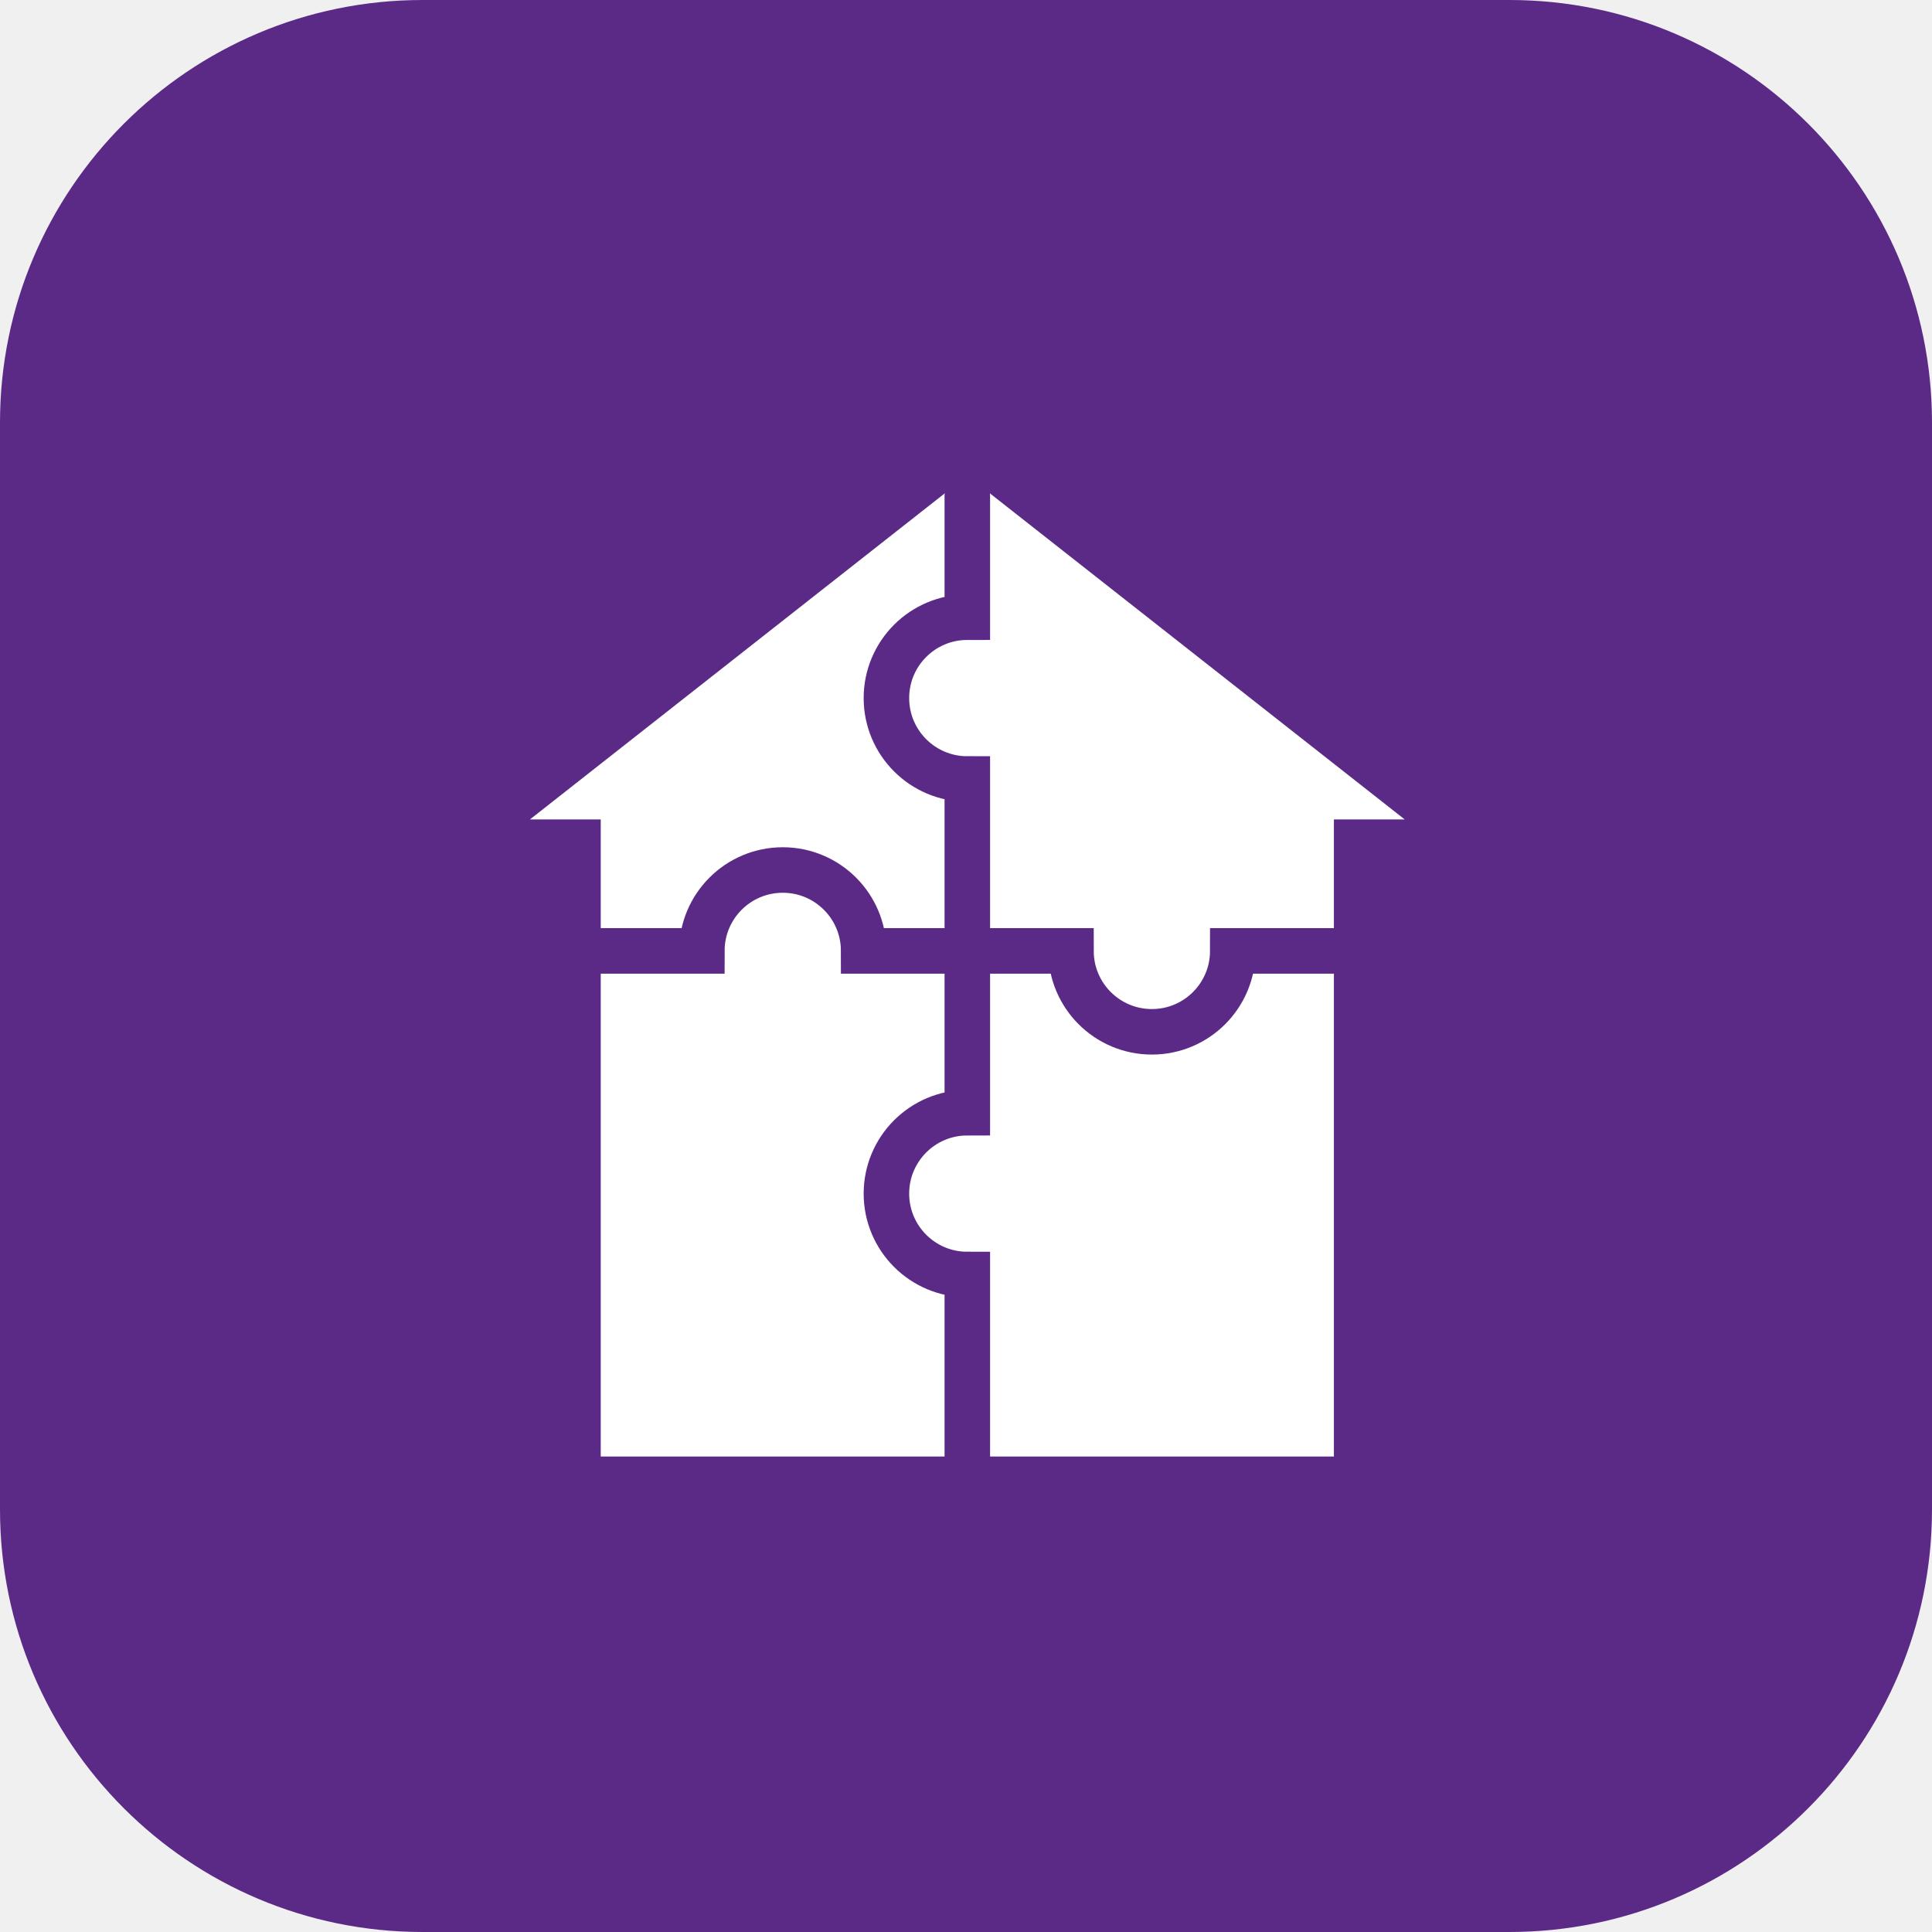
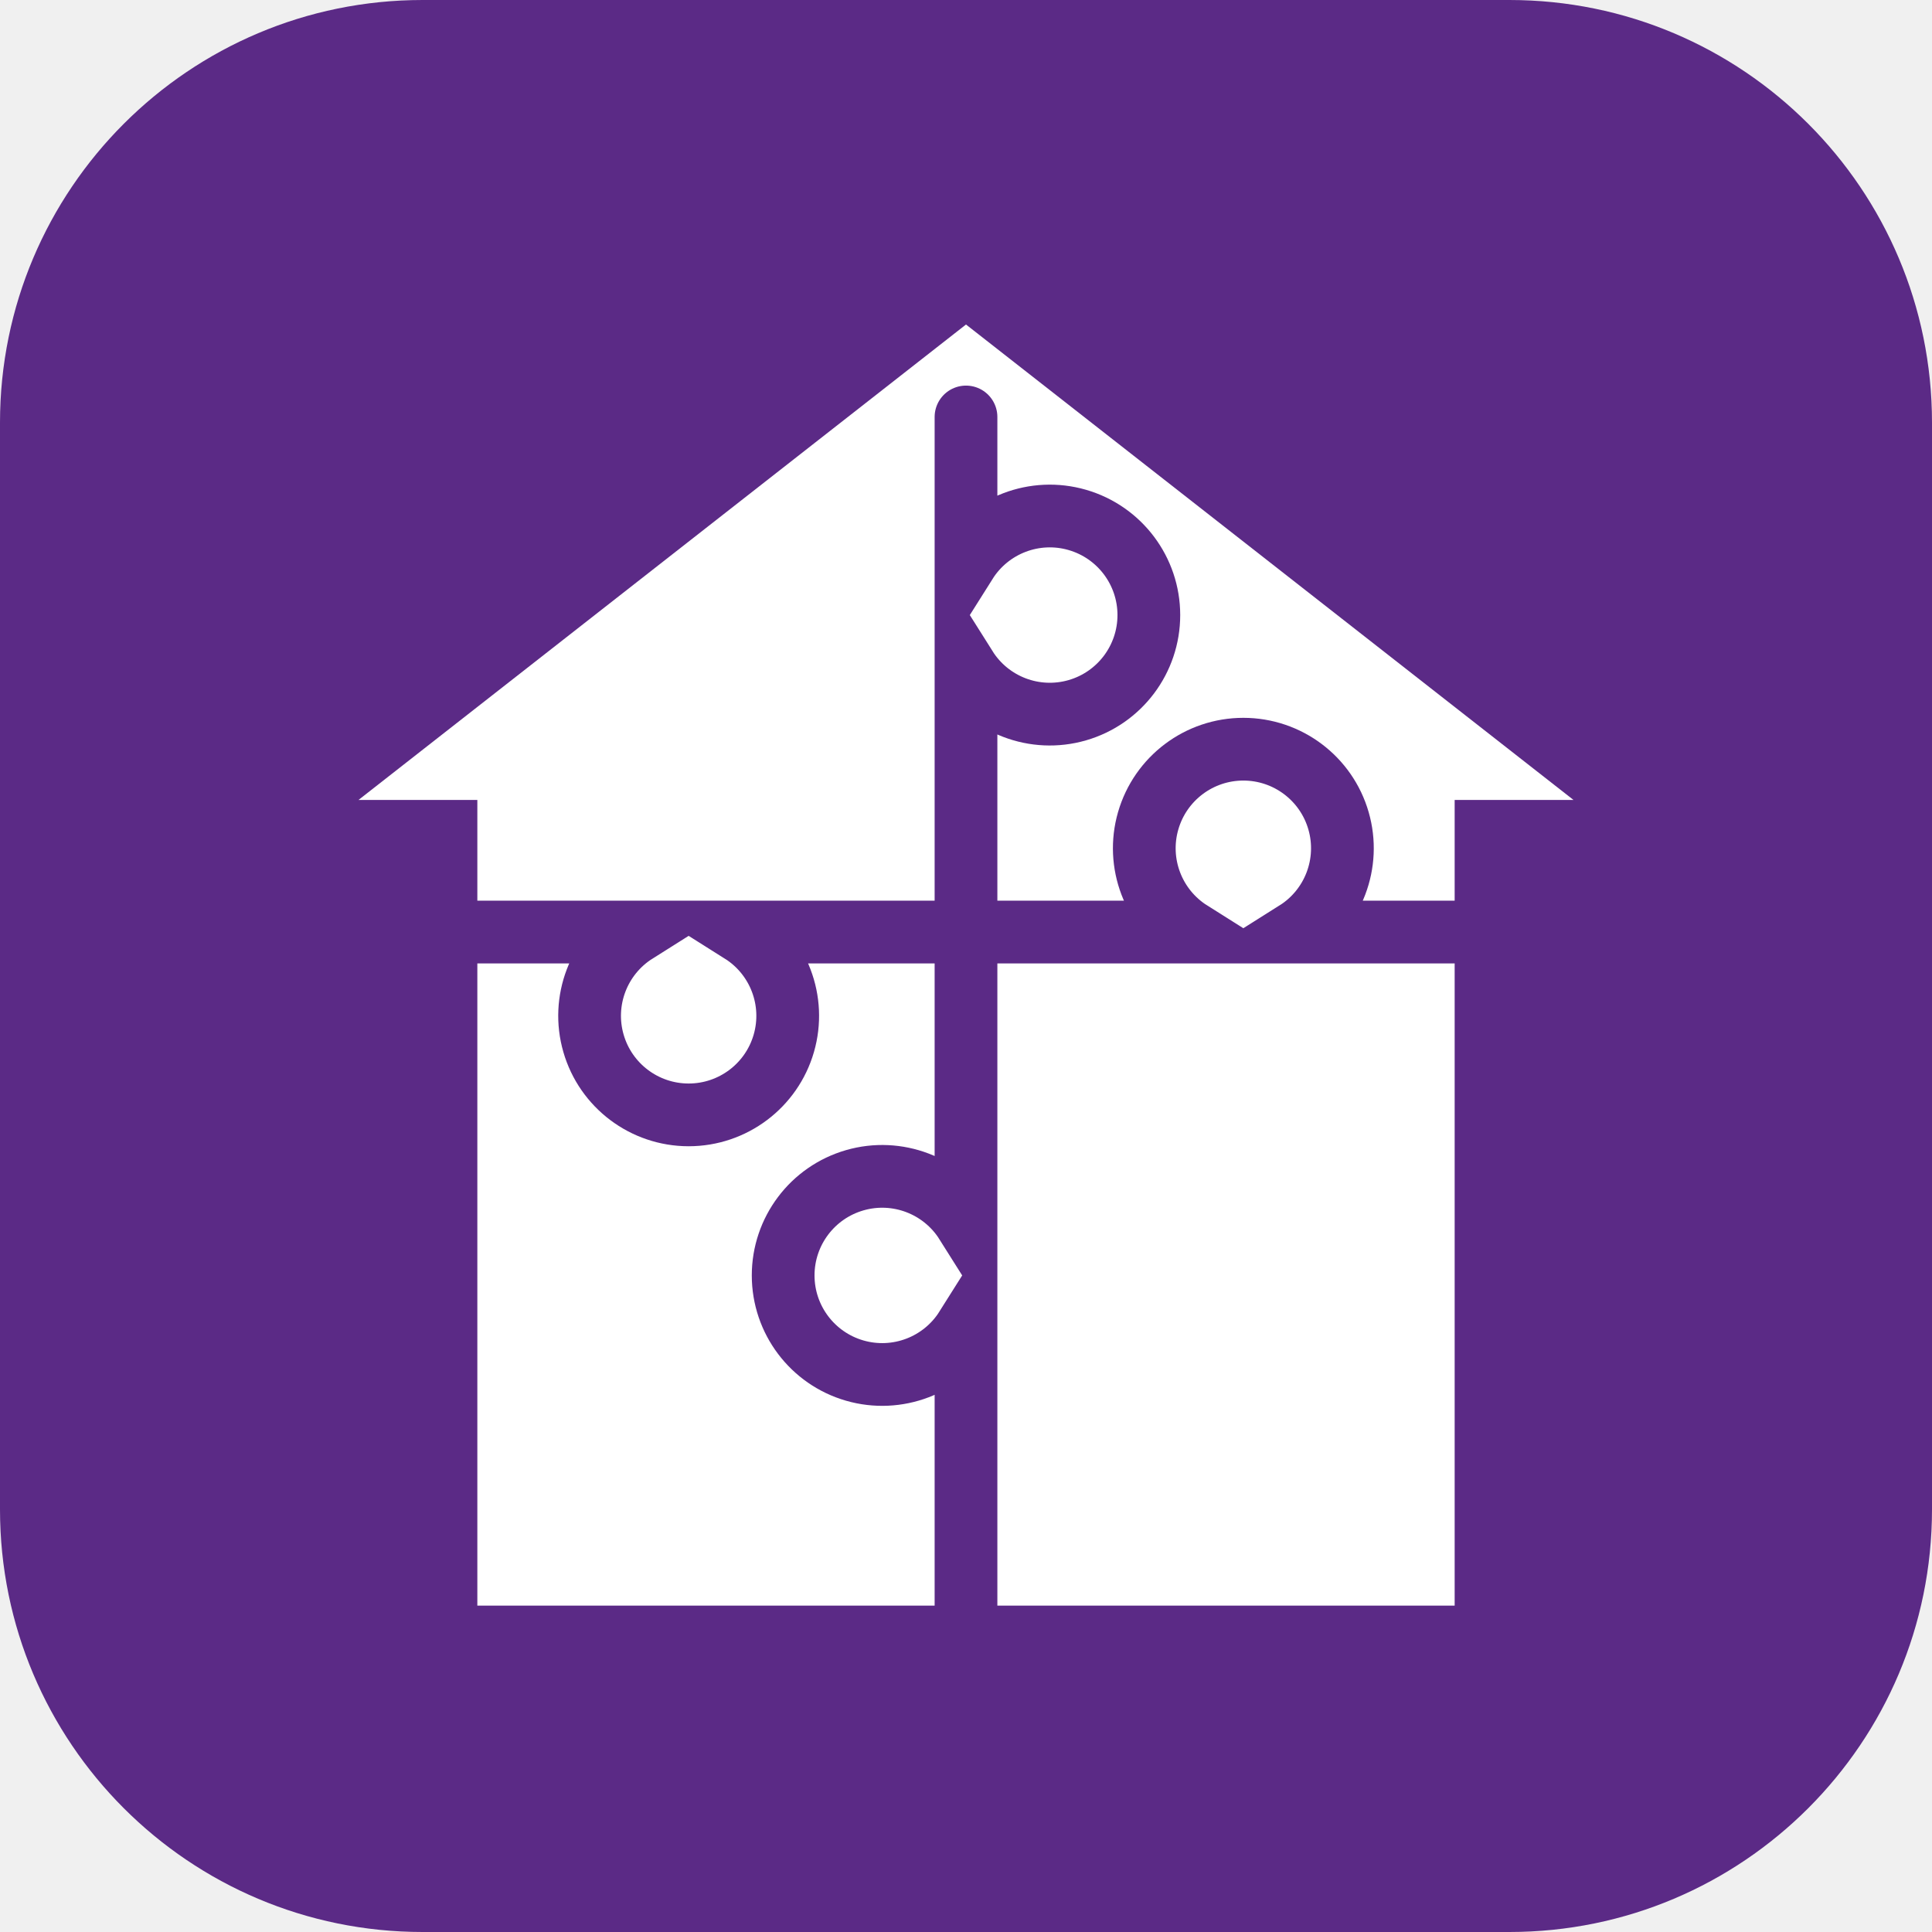
<svg xmlns="http://www.w3.org/2000/svg" viewBox="0 0 512 512" width="512" height="512">
  <rect width="512" height="512" rx="112" fill="#5B2A86" />
-   <g transform="translate(52 51) scale(1.34)">
-     <path d="M80 250 V124 H66 L152.5 56 L239 124 H225 V250 Z" fill="#ffffff" />
-     <g fill="none" stroke="#5B2A86" stroke-width="9" stroke-linecap="round">
-       <path d="M152.5 60 L152.5 84 A16 16 0 0 0 152.5 116 L152.5 150" />
-       <path d="M152.5 150 L152.5 182 A16 16 0 1 0 152.5 214 L152.5 250" />
-       <path d="M80 150 L100 150 A16 16 0 0 1 132 150 L152.5 150" />
-       <path d="M152.5 150 L173 150 A16 16 0 0 0 205 150 L225 150" />
+   <g transform="translate(-6.5 -15.5) scale(1.75)">
+     <path d="M76 252 V130 H58 L150 58 L242 130 H224 V252 Z" fill="#ffffff" />
+     <g fill="none" stroke="#5B2A86" stroke-width="9.5" stroke-linecap="round">
+       <path d="M150 72 L150 94 A15 15 0 1 1 150 110 L150 194 A15 15 0 1 0 150 210 L150 252" />
+       <path d="M76 150 L100 150 A15 15 0 1 0 116 150 L184 150 A15 15 0 1 1 200 150 L224 150" />
    </g>
  </g>
</svg>
